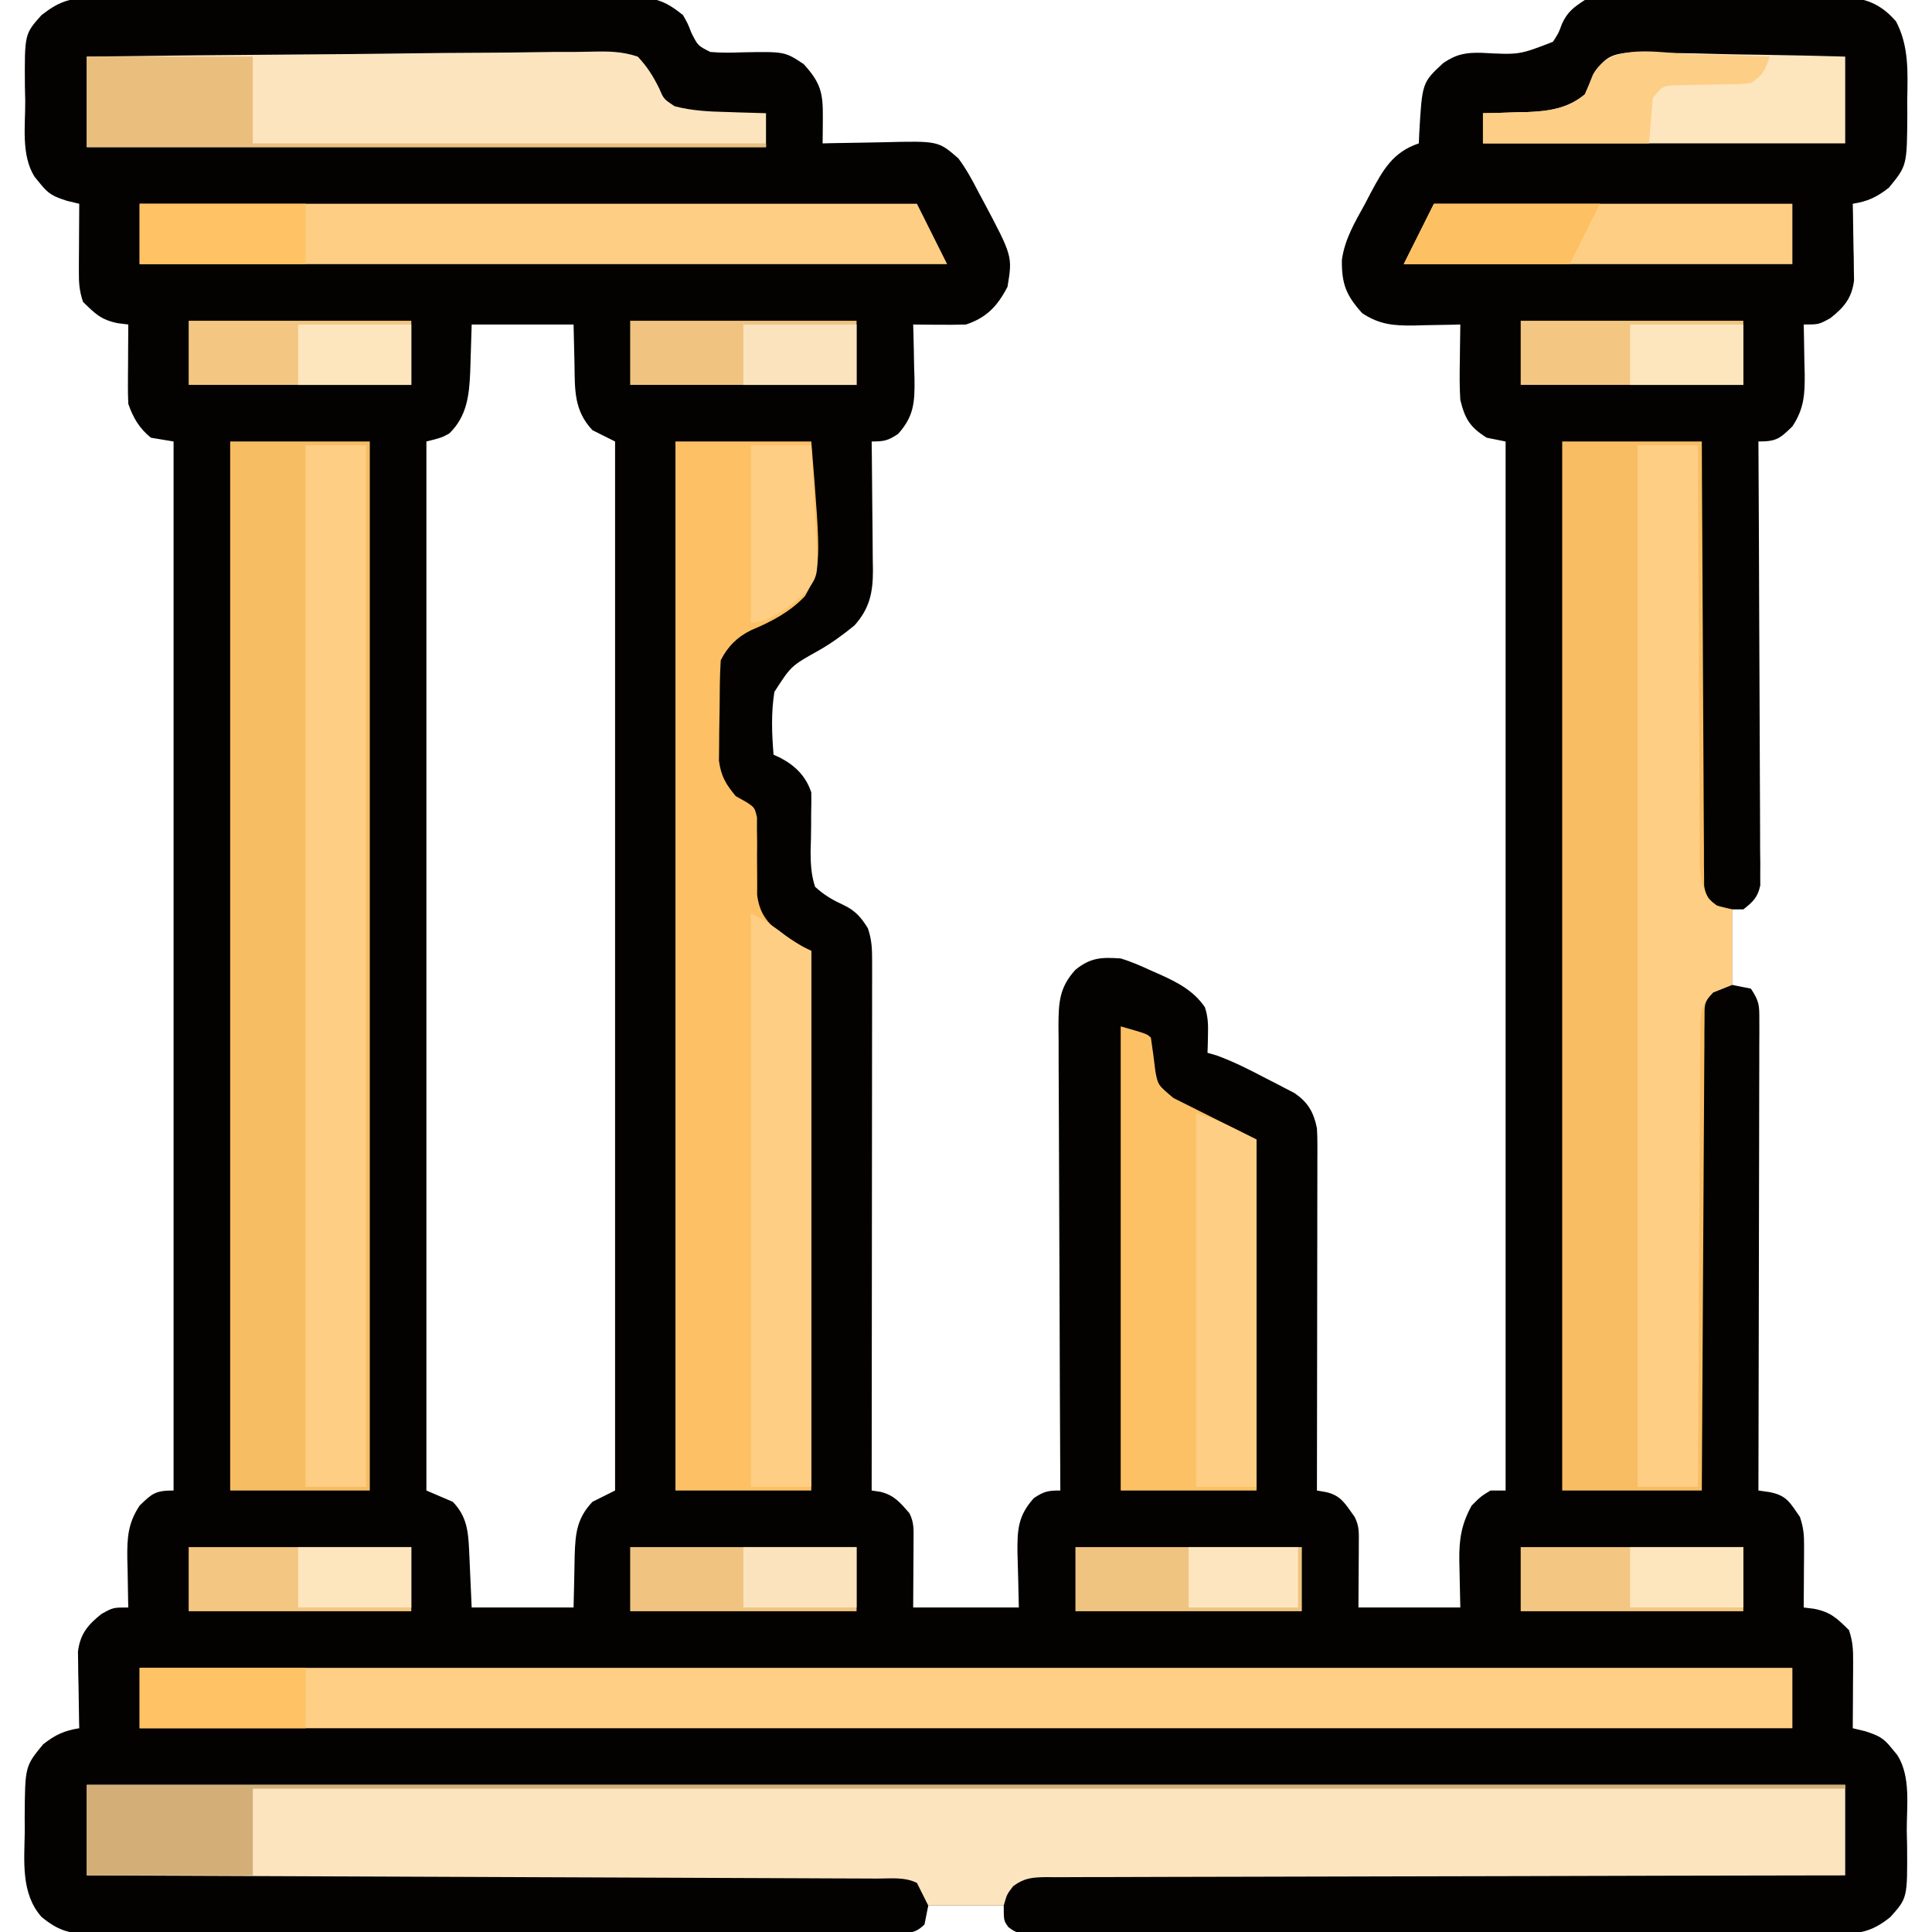
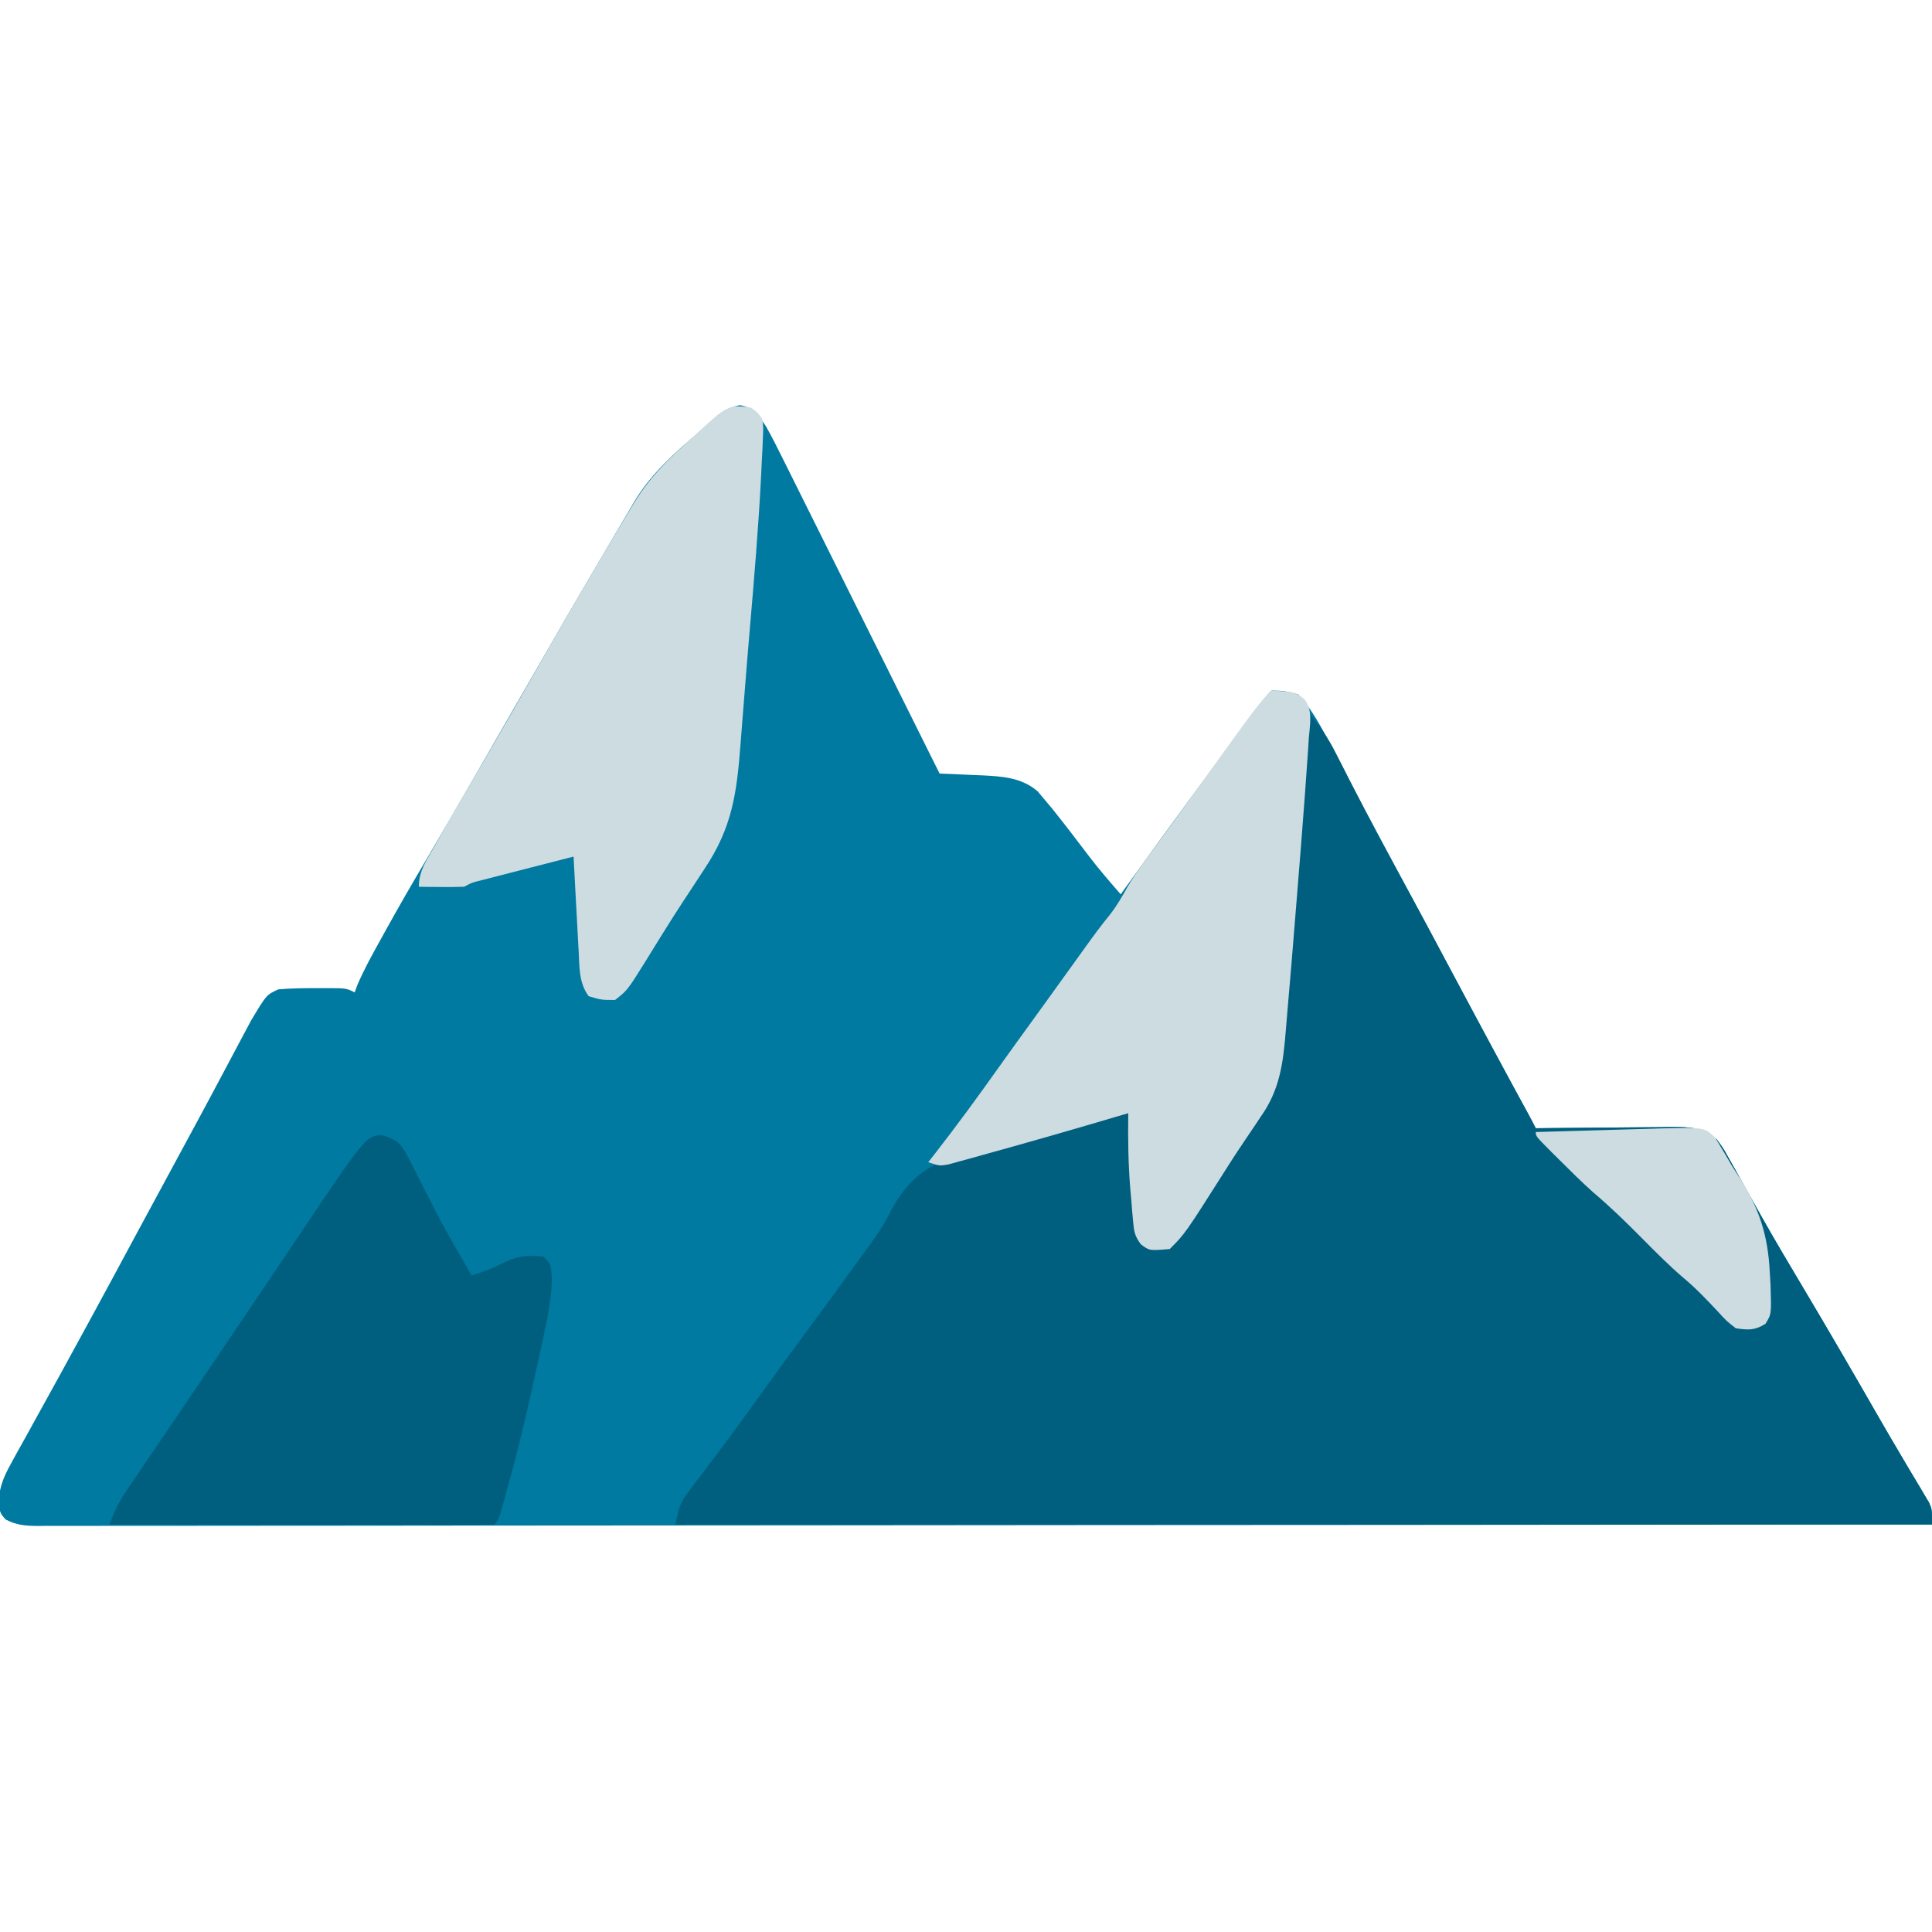
<svg xmlns="http://www.w3.org/2000/svg" version="1.1" width="512" height="512">
-   <path d="M0 0 C0.646 -0.006 1.292 -0.012 1.958 -0.019 C4.109 -0.035 6.259 -0.022 8.41 -0.01 C9.958 -0.015 11.506 -0.022 13.054 -0.031 C17.248 -0.049 21.442 -0.042 25.636 -0.029 C30.03 -0.019 34.423 -0.029 38.816 -0.035 C46.194 -0.042 53.571 -0.033 60.948 -0.014 C69.473 0.008 77.996 0.001 86.52 -0.021 C93.845 -0.039 101.169 -0.042 108.493 -0.031 C112.865 -0.025 117.237 -0.024 121.609 -0.037 C125.719 -0.049 129.83 -0.041 133.94 -0.018 C135.447 -0.012 136.954 -0.014 138.461 -0.023 C140.521 -0.034 142.581 -0.02 144.641 0 C146.369 0.002 146.369 0.002 148.131 0.005 C152.05 0.623 154.235 2.06 157.321 4.508 C158.633 6.837 158.633 6.837 159.543 9.203 C161.272 12.627 161.272 12.627 164.582 14.28 C167.343 14.513 169.99 14.505 172.758 14.383 C184.285 14.159 184.285 14.159 189.321 17.508 C193.781 22.45 194.443 25.018 194.383 31.633 C194.374 32.914 194.365 34.196 194.356 35.516 C194.338 36.997 194.338 36.997 194.321 38.508 C195.162 38.487 196.004 38.466 196.872 38.444 C200.023 38.376 203.174 38.326 206.326 38.288 C207.685 38.268 209.044 38.241 210.402 38.206 C224.993 37.842 224.993 37.842 230.321 42.508 C232.388 45.302 233.993 48.229 235.571 51.32 C235.991 52.102 236.411 52.884 236.844 53.69 C244.663 68.406 244.663 68.406 243.321 76.508 C240.667 81.626 237.789 84.685 232.321 86.508 C229.926 86.578 227.529 86.592 225.133 86.57 C223.861 86.561 222.588 86.552 221.278 86.543 C220.302 86.531 219.326 86.52 218.321 86.508 C218.342 87.173 218.362 87.839 218.384 88.524 C218.468 91.56 218.519 94.596 218.571 97.633 C218.604 98.68 218.638 99.726 218.672 100.805 C218.751 107.039 218.566 110.799 214.321 115.508 C211.647 117.29 210.583 117.508 207.321 117.508 C207.344 119.324 207.344 119.324 207.368 121.176 C207.423 125.683 207.457 130.189 207.485 134.695 C207.5 136.643 207.521 138.591 207.547 140.538 C207.583 143.343 207.6 146.148 207.614 148.953 C207.629 149.819 207.644 150.685 207.66 151.577 C207.662 157.456 206.832 161.695 202.773 166.242 C199.758 168.709 196.778 170.897 193.391 172.832 C185.974 176.97 185.974 176.97 181.543 183.867 C180.65 189.435 180.862 194.906 181.321 200.508 C181.925 200.788 182.53 201.067 183.153 201.356 C187.141 203.476 189.894 206.228 191.321 210.508 C191.355 212.358 191.336 214.209 191.285 216.059 C191.282 217.15 191.279 218.241 191.276 219.365 C191.264 221.657 191.217 223.95 191.135 226.24 C191.161 229.599 191.292 232.305 192.321 235.508 C194.72 237.721 196.965 239.012 199.92 240.379 C202.995 241.825 204.541 243.646 206.321 246.508 C207.394 249.727 207.444 252.027 207.441 255.411 C207.443 257.26 207.443 257.26 207.445 259.147 C207.441 260.515 207.438 261.883 207.434 263.251 C207.434 264.69 207.434 266.129 207.435 267.567 C207.435 271.476 207.429 275.385 207.422 279.294 C207.416 283.378 207.415 287.462 207.414 291.546 C207.411 299.28 207.403 307.015 207.393 314.75 C207.381 323.555 207.376 332.36 207.371 341.166 C207.36 359.28 207.343 377.394 207.321 395.508 C208.089 395.623 208.857 395.737 209.649 395.856 C213.318 396.751 214.868 398.715 217.321 401.508 C218.599 404.065 218.434 405.875 218.418 408.734 C218.416 409.663 218.413 410.592 218.411 411.549 C218.402 412.732 218.392 413.915 218.383 415.133 C218.362 418.887 218.342 422.64 218.321 426.508 C227.561 426.508 236.801 426.508 246.321 426.508 C246.163 419.208 246.163 419.208 245.96 411.91 C245.894 405.784 246.154 402.129 250.321 397.508 C252.994 395.726 254.058 395.508 257.321 395.508 C257.317 394.833 257.313 394.158 257.309 393.463 C257.221 377.038 257.155 360.612 257.113 344.187 C257.093 336.243 257.065 328.3 257.019 320.357 C256.979 313.433 256.953 306.509 256.944 299.585 C256.939 295.919 256.927 292.254 256.898 288.588 C256.865 284.494 256.865 280.401 256.866 276.306 C256.852 275.094 256.838 273.881 256.823 272.631 C256.854 266.3 256.969 262.274 261.321 257.508 C265.321 254.264 268.259 254.148 273.321 254.508 C276.145 255.356 278.772 256.52 281.446 257.758 C282.135 258.058 282.825 258.359 283.535 258.668 C288.273 260.797 292.63 263.017 295.625 267.43 C296.477 269.974 296.516 272.08 296.446 274.758 C296.428 275.65 296.409 276.542 296.391 277.461 C296.356 278.474 296.356 278.474 296.321 279.508 C297.111 279.737 297.901 279.967 298.715 280.203 C303.365 281.886 307.635 284.087 312.008 286.383 C312.862 286.817 313.716 287.252 314.596 287.699 C315.827 288.343 315.827 288.343 317.082 289 C317.824 289.385 318.566 289.771 319.331 290.168 C322.961 292.613 324.476 295.295 325.321 299.508 C325.405 300.881 325.443 302.258 325.441 303.633 C325.443 304.853 325.443 304.853 325.445 306.098 C325.441 306.981 325.438 307.864 325.434 308.775 C325.434 309.711 325.434 310.648 325.435 311.614 C325.434 314.709 325.426 317.804 325.418 320.899 C325.416 323.045 325.415 325.192 325.414 327.338 C325.41 332.987 325.4 338.636 325.389 344.285 C325.379 350.049 325.374 355.814 325.369 361.578 C325.359 372.888 325.342 384.198 325.321 395.508 C326.114 395.645 326.907 395.783 327.724 395.924 C331.831 396.847 332.875 399.179 335.321 402.508 C336.573 405.013 336.434 406.716 336.418 409.516 C336.416 410.404 336.413 411.292 336.411 412.208 C336.397 413.903 336.397 413.903 336.383 415.633 C336.362 419.222 336.342 422.81 336.321 426.508 C345.231 426.508 354.141 426.508 363.321 426.508 C363.203 420.241 363.203 420.241 363.05 413.974 C362.997 408.35 363.609 404.465 366.321 399.508 C368.758 397.07 368.758 397.07 371.321 395.508 C372.641 395.508 373.961 395.508 375.321 395.508 C375.321 303.768 375.321 212.028 375.321 117.508 C373.671 117.178 372.021 116.848 370.321 116.508 C365.885 113.723 364.559 111.536 363.321 106.508 C363.092 103.044 363.131 99.602 363.196 96.133 C363.205 95.206 363.214 94.279 363.223 93.324 C363.246 91.052 363.279 88.78 363.321 86.508 C362.746 86.524 362.172 86.539 361.58 86.556 C358.952 86.618 356.324 86.657 353.696 86.695 C352.792 86.721 351.888 86.746 350.957 86.772 C345.634 86.83 341.905 86.536 337.321 83.508 C333.028 78.751 331.863 75.717 331.932 69.409 C332.665 63.934 335.368 59.412 338.008 54.633 C338.539 53.615 339.069 52.596 339.615 51.547 C342.873 45.473 345.491 40.785 352.321 38.508 C352.358 37.639 352.395 36.77 352.434 35.875 C353.203 22.392 353.203 22.392 358.821 17.195 C362.349 14.814 364.85 14.404 368.996 14.508 C378.974 15.04 378.974 15.04 387.864 11.582 C389.369 9.267 389.369 9.267 390.258 6.832 C391.72 3.634 393.377 2.428 396.321 0.508 C399.729 0 399.729 0 403.678 -0.01 C404.762 -0.02 404.762 -0.02 405.867 -0.031 C408.247 -0.048 410.625 -0.037 413.004 -0.023 C414.664 -0.026 416.324 -0.03 417.984 -0.035 C421.46 -0.041 424.936 -0.032 428.412 -0.014 C432.858 0.009 437.304 -0.004 441.75 -0.028 C445.178 -0.042 448.605 -0.038 452.032 -0.027 C453.671 -0.025 455.31 -0.028 456.949 -0.037 C459.245 -0.047 461.539 -0.032 463.834 -0.01 C465.138 -0.006 466.442 -0.003 467.785 0 C472.466 0.673 475.63 2.603 478.766 6.137 C482.279 12.8 481.873 19.697 481.758 27.07 C481.765 28.359 481.772 29.647 481.78 30.975 C481.69 44.403 481.69 44.403 476.891 50.25 C473.677 52.769 471.306 53.873 467.321 54.508 C467.336 55.178 467.352 55.849 467.368 56.54 C467.431 59.592 467.47 62.643 467.508 65.695 C467.546 67.278 467.546 67.278 467.584 68.893 C467.594 69.914 467.604 70.936 467.614 71.988 C467.629 72.926 467.645 73.863 467.661 74.829 C467.066 79.51 465.025 81.953 461.383 84.82 C458.321 86.508 458.321 86.508 454.321 86.508 C454.336 87.113 454.352 87.717 454.368 88.34 C454.431 91.105 454.47 93.868 454.508 96.633 C454.546 98.06 454.546 98.06 454.584 99.516 C454.641 104.956 454.431 108.828 451.321 113.508 C447.98 116.763 447.092 117.508 442.321 117.508 C442.324 118.123 442.328 118.737 442.332 119.371 C442.42 134.327 442.486 149.283 442.528 164.239 C442.548 171.472 442.577 178.704 442.622 185.937 C442.662 192.24 442.688 198.544 442.697 204.848 C442.702 208.186 442.716 211.523 442.743 214.862 C442.772 218.587 442.777 222.312 442.775 226.038 C442.796 227.7 442.796 227.7 442.818 229.395 C442.813 230.41 442.807 231.425 442.802 232.471 C442.805 233.352 442.809 234.234 442.813 235.142 C442.152 238.316 440.845 239.536 438.321 241.508 C437.331 241.508 436.341 241.508 435.321 241.508 C435.321 248.108 435.321 254.708 435.321 261.508 C436.971 261.838 438.621 262.168 440.321 262.508 C442.551 265.854 442.569 266.902 442.561 270.804 C442.565 272.451 442.565 272.451 442.569 274.131 C442.562 275.336 442.555 276.541 442.548 277.782 C442.548 279.051 442.548 280.319 442.548 281.626 C442.549 285.105 442.537 288.584 442.523 292.063 C442.511 295.698 442.51 299.334 442.507 302.969 C442.501 309.854 442.485 316.739 442.465 323.624 C442.442 331.462 442.431 339.299 442.421 347.137 C442.4 363.261 442.365 379.384 442.321 395.508 C443.277 395.646 444.233 395.784 445.218 395.926 C449.864 396.797 450.667 398.718 453.321 402.508 C454.301 405.449 454.437 407.333 454.418 410.395 C454.415 411.332 454.412 412.27 454.408 413.236 C454.4 414.213 454.392 415.189 454.383 416.195 C454.379 417.184 454.374 418.172 454.369 419.19 C454.358 421.629 454.341 424.068 454.321 426.508 C455.242 426.624 456.164 426.74 457.114 426.859 C461.567 427.76 463.101 429.363 466.321 432.508 C467.34 435.567 467.436 437.632 467.418 440.832 C467.415 441.86 467.412 442.888 467.408 443.947 C467.4 445.019 467.392 446.091 467.383 447.195 C467.379 448.279 467.374 449.362 467.369 450.479 C467.358 453.155 467.341 455.832 467.321 458.508 C468.949 458.899 468.949 458.899 470.61 459.297 C474.181 460.463 475.444 461.034 477.696 463.883 C478.178 464.468 478.66 465.053 479.156 465.656 C482.78 471.42 481.585 479.235 481.633 485.758 C481.662 487.056 481.691 488.354 481.721 489.692 C481.812 503.483 481.812 503.483 477.321 508.508 C472.176 512.75 468.416 513.08 462.039 513.009 C461.113 513.015 460.188 513.02 459.234 513.026 C456.136 513.04 453.039 513.025 449.941 513.01 C447.718 513.013 445.496 513.019 443.273 513.026 C437.24 513.04 431.208 513.029 425.175 513.012 C418.866 512.998 412.558 513.005 406.249 513.008 C395.658 513.011 385.066 512.998 374.475 512.974 C363.575 512.951 352.675 512.943 341.775 512.954 C328.638 512.967 315.501 512.964 302.365 512.948 C297.346 512.943 292.327 512.943 287.309 512.947 C281.405 512.952 275.501 512.942 269.597 512.92 C267.426 512.915 265.255 512.914 263.084 512.919 C260.13 512.925 257.175 512.913 254.221 512.896 C252.921 512.905 252.921 512.905 251.595 512.914 C245.791 512.852 245.791 512.852 243.578 511.234 C242.321 509.508 242.321 509.508 242.321 505.508 C235.721 505.508 229.121 505.508 222.321 505.508 C221.991 507.158 221.661 508.808 221.321 510.508 C218.682 513.146 216.766 512.755 213.175 512.785 C212.306 512.782 211.436 512.779 210.541 512.775 C209.62 512.78 208.7 512.784 207.752 512.789 C204.649 512.802 201.546 512.8 198.443 512.798 C196.225 512.804 194.008 512.811 191.791 512.819 C185.754 512.837 179.717 512.841 173.679 512.842 C168.645 512.844 163.61 512.852 158.575 512.859 C147.376 512.874 136.178 512.88 124.979 512.879 C124.307 512.879 123.634 512.879 122.942 512.879 C122.268 512.878 121.595 512.878 120.902 512.878 C109.997 512.877 99.092 512.897 88.187 512.925 C76.993 512.954 65.799 512.967 54.605 512.966 C48.319 512.965 42.034 512.971 35.748 512.992 C29.835 513.011 23.922 513.012 18.009 512.997 C15.838 512.995 13.667 513 11.496 513.012 C8.533 513.027 5.571 513.018 2.608 513.002 C1.748 513.013 0.887 513.023 0.001 513.034 C-5.372 512.972 -8.393 512.044 -12.679 508.508 C-18.177 502.315 -17.237 493.687 -17.117 485.945 C-17.124 484.657 -17.131 483.369 -17.138 482.041 C-17.048 468.613 -17.048 468.613 -12.25 462.766 C-9.036 460.247 -6.665 459.143 -2.679 458.508 C-2.695 457.837 -2.711 457.167 -2.727 456.476 C-2.79 453.424 -2.828 450.373 -2.867 447.32 C-2.892 446.265 -2.917 445.21 -2.943 444.123 C-2.953 443.102 -2.962 442.08 -2.972 441.027 C-2.996 439.621 -2.996 439.621 -3.02 438.187 C-2.425 433.506 -0.384 431.063 3.258 428.195 C6.321 426.508 6.321 426.508 10.321 426.508 C10.305 425.903 10.289 425.298 10.273 424.675 C10.21 421.911 10.171 419.147 10.133 416.383 C10.108 415.432 10.083 414.48 10.057 413.5 C10 408.06 10.211 404.188 13.321 399.508 C16.661 396.253 17.549 395.508 22.321 395.508 C22.321 303.768 22.321 212.028 22.321 117.508 C19.351 117.013 19.351 117.013 16.321 116.508 C13.323 114.13 11.528 111.131 10.321 107.508 C10.239 105.881 10.213 104.25 10.223 102.621 C10.226 101.683 10.229 100.746 10.233 99.779 C10.241 98.803 10.249 97.826 10.258 96.82 C10.263 95.832 10.267 94.844 10.272 93.826 C10.284 91.387 10.3 88.947 10.321 86.508 C8.938 86.334 8.938 86.334 7.528 86.156 C3.074 85.256 1.54 83.652 -1.679 80.508 C-2.699 77.449 -2.795 75.384 -2.777 72.184 C-2.774 71.156 -2.771 70.128 -2.767 69.068 C-2.759 67.997 -2.751 66.925 -2.742 65.82 C-2.735 64.195 -2.735 64.195 -2.728 62.537 C-2.716 59.861 -2.7 57.184 -2.679 54.508 C-3.765 54.248 -4.85 53.987 -5.969 53.719 C-9.54 52.553 -10.803 51.981 -13.054 49.133 C-13.537 48.548 -14.019 47.962 -14.515 47.359 C-18.139 41.596 -16.944 33.78 -16.992 27.258 C-17.021 25.96 -17.05 24.662 -17.08 23.324 C-17.171 9.533 -17.171 9.533 -12.679 4.508 C-8.313 1.127 -5.508 0.007 0 0 Z M101.321 86.508 C101.111 92.774 101.111 92.774 100.933 99.041 C100.674 105.247 100.064 110.853 95.383 115.383 C93.321 116.508 93.321 116.508 89.321 117.508 C89.321 209.248 89.321 300.988 89.321 395.508 C92.786 396.993 92.786 396.993 96.321 398.508 C99.965 402.274 100.409 406.197 100.637 411.274 C100.675 412.076 100.713 412.878 100.752 413.704 C100.796 414.712 100.839 415.72 100.883 416.758 C101.027 419.975 101.172 423.193 101.321 426.508 C110.231 426.508 119.141 426.508 128.321 426.508 C128.491 419.538 128.491 419.538 128.618 412.568 C128.819 406.817 129.208 402.882 133.321 398.508 C135.301 397.518 137.281 396.528 139.321 395.508 C139.321 303.768 139.321 212.028 139.321 117.508 C137.341 116.518 135.361 115.528 133.321 114.508 C128.436 109.312 128.668 103.887 128.571 97.133 C128.488 93.627 128.406 90.12 128.321 86.508 C119.411 86.508 110.501 86.508 101.321 86.508 Z " fill="#030201" transform="translate(23.67944,-0.5079346)" />
-   <path d="M0 0 C153.78 0 307.56 0 466 0 C466 7.92 466 15.84 466 24 C461.917 24.005 461.917 24.005 457.751 24.011 C432.146 24.047 406.541 24.105 380.936 24.184 C367.771 24.224 354.606 24.256 341.441 24.271 C329.969 24.284 318.497 24.311 307.026 24.355 C300.949 24.377 294.872 24.393 288.796 24.392 C283.08 24.391 277.364 24.409 271.648 24.441 C269.547 24.45 267.446 24.451 265.345 24.446 C262.482 24.439 259.62 24.457 256.757 24.481 C255.921 24.473 255.084 24.465 254.222 24.458 C250.615 24.511 248.454 24.663 245.515 26.845 C243.836 29.015 243.836 29.015 243 32 C236.4 32 229.8 32 223 32 C222.01 30.02 221.02 28.04 220 26 C216.721 24.361 213.088 24.846 209.483 24.842 C208.591 24.837 207.7 24.832 206.781 24.827 C203.774 24.811 200.768 24.803 197.761 24.795 C195.613 24.785 193.465 24.775 191.317 24.765 C185.47 24.738 179.623 24.717 173.777 24.697 C167.672 24.675 161.567 24.647 155.463 24.621 C143.896 24.571 132.329 24.526 120.763 24.483 C107.597 24.433 94.432 24.378 81.266 24.323 C54.177 24.209 27.089 24.102 0 24 C0 16.08 0 8.16 0 0 Z " fill="#FCE5BE" transform="translate(23,473)" />
-   <path d="M0 0 C12.21 0 24.42 0 37 0 C37.015 3.619 37.029 7.239 37.044 10.968 C37.094 22.906 37.161 34.845 37.236 46.783 C37.281 54.023 37.32 61.264 37.346 68.504 C37.369 74.814 37.403 81.124 37.449 87.434 C37.473 90.776 37.491 94.117 37.498 97.459 C37.507 101.188 37.535 104.916 37.568 108.644 C37.566 109.755 37.565 110.866 37.563 112.011 C37.576 113.025 37.588 114.039 37.601 115.084 C37.606 115.966 37.61 116.848 37.615 117.757 C38.088 120.514 38.754 121.366 41 123 C42.32 123.33 43.64 123.66 45 124 C45 130.6 45 137.2 45 144 C42.525 144.99 42.525 144.99 40 146 C37.421 148.579 37.742 149.588 37.722 153.176 C37.71 154.272 37.699 155.369 37.688 156.499 C37.686 157.707 37.683 158.916 37.681 160.161 C37.666 162.063 37.666 162.063 37.651 164.004 C37.623 167.487 37.608 170.97 37.595 174.454 C37.58 178.092 37.553 181.73 37.527 185.368 C37.48 192.26 37.444 199.152 37.411 206.044 C37.372 213.889 37.323 221.734 37.273 229.579 C37.169 245.719 37.081 261.86 37 278 C24.79 278 12.58 278 0 278 C0 186.26 0 94.52 0 0 Z " fill="#F8BD63" transform="translate(414,117)" />
-   <path d="M0 0 C12.21 0 24.42 0 37 0 C37 91.74 37 183.48 37 278 C24.79 278 12.58 278 0 278 C0 186.26 0 94.52 0 0 Z " fill="#F7BD63" transform="translate(61,117)" />
-   <path d="M0 0 C11.88 0 23.76 0 36 0 C38.678 33.243 38.678 33.243 34.314 40.995 C30.245 45.255 25.474 47.715 20.096 49.989 C16.438 51.753 13.828 54.343 12 58 C11.742 62.209 11.729 66.422 11.705 70.639 C11.688 72.729 11.644 74.817 11.6 76.906 C11.589 78.245 11.581 79.583 11.574 80.922 C11.56 82.135 11.545 83.347 11.53 84.597 C12.102 88.741 13.335 90.799 16 94 C16.895 94.499 17.79 94.998 18.712 95.512 C21 97 21 97 21.612 99.648 C21.608 100.69 21.605 101.731 21.602 102.805 C21.617 103.946 21.633 105.086 21.648 106.262 C21.641 107.454 21.633 108.646 21.625 109.875 C21.625 112.227 21.638 114.578 21.664 116.93 C21.658 117.974 21.653 119.018 21.647 120.093 C22.172 124.416 23.825 127.054 27.191 129.766 C28.365 130.5 28.365 130.5 29.562 131.25 C30.74 132 30.74 132 31.941 132.766 C33.962 134.013 33.962 134.013 36 135 C36 182.19 36 229.38 36 278 C24.12 278 12.24 278 0 278 C0 186.26 0 94.52 0 0 Z " fill="#FDC064" transform="translate(179,117)" />
-   <path d="M0 0 C144.54 0 289.08 0 438 0 C438 5.28 438 10.56 438 16 C293.46 16 148.92 16 0 16 C0 10.72 0 5.44 0 0 Z " fill="#FFCF86" transform="translate(37,442)" />
-   <path d="M0 0 C5.28 0 10.56 0 16 0 C16.004 1.455 16.007 2.909 16.011 4.408 C16.048 18.107 16.105 31.807 16.184 45.506 C16.224 52.549 16.256 59.592 16.271 66.635 C16.285 73.43 16.321 80.225 16.368 87.02 C16.383 89.615 16.391 92.209 16.392 94.803 C16.394 98.433 16.421 102.062 16.454 105.692 C16.449 106.768 16.444 107.844 16.439 108.953 C16.501 113.4 16.561 116.226 18.784 120.144 C21.059 122.324 21.059 122.324 25 123 C25 129.6 25 136.2 25 143 C22.525 143.99 22.525 143.99 20 145 C17.035 147.975 16.622 150.172 16.601 154.302 C16.589 155.377 16.576 156.451 16.563 157.557 C16.565 158.73 16.566 159.904 16.568 161.112 C16.557 162.352 16.547 163.591 16.537 164.868 C16.512 168.262 16.5 171.656 16.494 175.051 C16.485 178.599 16.458 182.148 16.434 185.697 C16.39 192.415 16.362 199.133 16.339 205.852 C16.312 213.501 16.268 221.15 16.222 228.8 C16.129 244.533 16.058 260.266 16 276 C10.72 276 5.44 276 0 276 C0 184.92 0 93.84 0 0 Z " fill="#FECE85" transform="translate(434,118)" />
-   <path d="M0 0 C5.28 0 10.56 0 16 0 C16 91.08 16 182.16 16 276 C10.72 276 5.44 276 0 276 C0 184.92 0 93.84 0 0 Z " fill="#FFCE85" transform="translate(81,118)" />
-   <path d="M0 0 C18.915 -0.255 37.829 -0.451 56.745 -0.57 C65.529 -0.627 74.311 -0.704 83.094 -0.83 C90.75 -0.94 98.406 -1.01 106.063 -1.035 C110.116 -1.049 114.168 -1.083 118.221 -1.163 C122.04 -1.238 125.855 -1.261 129.674 -1.244 C131.072 -1.247 132.471 -1.269 133.869 -1.311 C138.133 -1.434 141.943 -1.376 146 0 C148.516 2.651 150.075 5.162 151.699 8.428 C152.884 11.225 152.884 11.225 155.758 13.145 C160.459 14.385 165.03 14.573 169.875 14.688 C170.85 14.722 171.824 14.756 172.828 14.791 C175.218 14.873 177.609 14.938 180 15 C180 17.97 180 20.94 180 24 C120.6 24 61.2 24 0 24 C0 16.08 0 8.16 0 0 Z " fill="#FCE5BE" transform="translate(23,15)" />
-   <path d="M0 0 C7 2 7 2 8 3 C8.458 6.001 8.836 9.007 9.207 12.02 C9.879 15.548 9.879 15.548 14 19 C21.26 22.63 28.52 26.26 36 30 C36 60.69 36 91.38 36 123 C24.12 123 12.24 123 0 123 C0 82.41 0 41.82 0 0 Z " fill="#FDC165" transform="translate(297,272)" />
-   <path d="M0 0 C67.98 0 135.96 0 206 0 C208.64 5.28 211.28 10.56 214 16 C143.38 16 72.76 16 0 16 C0 10.72 0 5.44 0 0 Z " fill="#FECE85" transform="translate(37,54)" />
-   <path d="M0 0 C3.778 1.889 6.7 3.985 10 6.562 C12.238 8.251 12.238 8.251 16 10 C16 56.86 16 103.72 16 152 C10.72 152 5.44 152 0 152 C0 101.84 0 51.68 0 0 Z " fill="#FECE85" transform="translate(199,242)" />
-   <path d="M0 0 C2.648 0.002 5.26 0.055 7.903 0.159 C9.307 0.177 10.711 0.192 12.115 0.202 C15.796 0.24 19.473 0.338 23.152 0.449 C26.912 0.551 30.673 0.597 34.434 0.647 C41.803 0.754 49.168 0.93 56.536 1.135 C56.536 8.725 56.536 16.315 56.536 24.135 C24.856 24.135 -6.824 24.135 -39.464 24.135 C-39.464 21.495 -39.464 18.855 -39.464 16.135 C-37.546 16.097 -37.546 16.097 -35.589 16.057 C-33.881 16.001 -32.173 15.943 -30.464 15.885 C-29.625 15.871 -28.786 15.857 -27.921 15.842 C-22.104 15.617 -17.068 14.919 -12.464 11.135 C-11.644 9.455 -10.869 7.752 -10.128 6.035 C-7.366 1.3 -5.438 0.391 0 0 Z " fill="#FDE5BE" transform="translate(432.4644,13.86475)" />
-   <path d="M0 0 C31.35 0 62.7 0 95 0 C95 5.28 95 10.56 95 16 C61.01 16 27.02 16 -8 16 C-5.36 10.72 -2.72 5.44 0 0 Z " fill="#FFCE85" transform="translate(380,54)" />
-   <path d="M0 0 C6 2 6 2 16 7 C16 37.36 16 67.72 16 99 C10.72 99 5.44 99 0 99 C0 66.33 0 33.66 0 0 Z " fill="#FECE85" transform="translate(317,295)" />
-   <path d="M0 0 C153.78 0 307.56 0 466 0 C466 0.33 466 0.66 466 1 C326.74 1 187.48 1 44 1 C44 8.59 44 16.18 44 24 C29.48 24 14.96 24 0 24 C0 16.08 0 8.16 0 0 Z " fill="#D3AF77" transform="translate(23,473)" />
-   <path d="M0 0 C14.52 0 29.04 0 44 0 C44 7.59 44 15.18 44 23 C88.88 23 133.76 23 180 23 C180 23.33 180 23.66 180 24 C120.6 24 61.2 24 0 24 C0 16.08 0 8.16 0 0 Z " fill="#EABF7E" transform="translate(23,15)" />
-   <path d="M0 0 C19.8 0 39.6 0 60 0 C60 5.61 60 11.22 60 17 C40.2 17 20.4 17 0 17 C0 11.39 0 5.78 0 0 Z " fill="#EFC380" transform="translate(285,410)" />
-   <path d="M0 0 C19.8 0 39.6 0 60 0 C60 5.61 60 11.22 60 17 C40.2 17 20.4 17 0 17 C0 11.39 0 5.78 0 0 Z " fill="#F0C380" transform="translate(167,410)" />
-   <path d="M0 0 C19.8 0 39.6 0 60 0 C60 5.61 60 11.22 60 17 C40.2 17 20.4 17 0 17 C0 11.39 0 5.78 0 0 Z " fill="#F0C380" transform="translate(167,85)" />
-   <path d="M0 0 C19.47 0 38.94 0 59 0 C59 5.61 59 11.22 59 17 C39.53 17 20.06 17 0 17 C0 11.39 0 5.78 0 0 Z " fill="#F3C681" transform="translate(403,410)" />
-   <path d="M0 0 C19.47 0 38.94 0 59 0 C59 5.61 59 11.22 59 17 C39.53 17 20.06 17 0 17 C0 11.39 0 5.78 0 0 Z " fill="#F3C681" transform="translate(50,410)" />
-   <path d="M0 0 C19.47 0 38.94 0 59 0 C59 5.61 59 11.22 59 17 C39.53 17 20.06 17 0 17 C0 11.39 0 5.78 0 0 Z " fill="#F3C681" transform="translate(403,85)" />
-   <path d="M0 0 C19.47 0 38.94 0 59 0 C59 5.61 59 11.22 59 17 C39.53 17 20.06 17 0 17 C0 11.39 0 5.78 0 0 Z " fill="#F3C681" transform="translate(50,85)" />
-   <path d="M0 0 C2.044 0.05 4.088 0.096 6.133 0.137 C11.133 0.247 16.128 0.419 21.125 0.625 C19.875 4.278 19.454 5.406 16.125 7.625 C13.721 7.896 13.721 7.896 10.906 7.934 C9.892 7.959 8.877 7.984 7.832 8.01 C5.694 8.045 3.556 8.076 1.418 8.104 C-0.104 8.143 -0.104 8.143 -1.656 8.184 C-3.049 8.204 -3.049 8.204 -4.471 8.224 C-7.285 8.454 -7.285 8.454 -9.875 11.625 C-10.205 15.585 -10.535 19.545 -10.875 23.625 C-25.395 23.625 -39.915 23.625 -54.875 23.625 C-54.875 20.985 -54.875 18.345 -54.875 15.625 C-52.957 15.586 -52.957 15.586 -51 15.547 C-49.292 15.491 -47.583 15.433 -45.875 15.375 C-45.036 15.361 -44.197 15.347 -43.332 15.332 C-37.63 15.111 -32.307 14.506 -27.875 10.625 C-27.135 8.9 -26.426 7.162 -25.742 5.414 C-21.03 -3.273 -8.468 -0.359 0 0 Z " fill="#FDCE85" transform="translate(447.875,14.375)" />
-   <path d="M0 0 C14.52 0 29.04 0 44 0 C44 5.28 44 10.56 44 16 C29.48 16 14.96 16 0 16 C0 10.72 0 5.44 0 0 Z " fill="#FFC265" transform="translate(37,442)" />
-   <path d="M0 0 C14.52 0 29.04 0 44 0 C41.36 5.28 38.72 10.56 36 16 C21.48 16 6.96 16 -8 16 C-5.36 10.72 -2.72 5.44 0 0 Z " fill="#FDC164" transform="translate(380,54)" />
-   <path d="M0 0 C14.52 0 29.04 0 44 0 C44 5.28 44 10.56 44 16 C29.48 16 14.96 16 0 16 C0 10.72 0 5.44 0 0 Z " fill="#FFC265" transform="translate(37,54)" />
-   <path d="M0 0 C5.28 0 10.56 0 16 0 C16.324 5.098 16.601 10.159 16.769 15.259 C16.839 16.986 16.934 18.713 17.056 20.438 C18.016 34.372 18.016 34.372 14.613 38.809 C10.924 42.276 5.233 47 0 47 C0 31.49 0 15.98 0 0 Z " fill="#FECE85" transform="translate(199,118)" />
-   <path d="M0 0 C9.9 0 19.8 0 30 0 C30 5.28 30 10.56 30 16 C20.1 16 10.2 16 0 16 C0 10.72 0 5.44 0 0 Z " fill="#FDE5BE" transform="translate(432,410)" />
-   <path d="M0 0 C9.9 0 19.8 0 30 0 C30 5.28 30 10.56 30 16 C20.1 16 10.2 16 0 16 C0 10.72 0 5.44 0 0 Z " fill="#FBE4BD" transform="translate(197,410)" />
-   <path d="M0 0 C9.9 0 19.8 0 30 0 C30 5.28 30 10.56 30 16 C20.1 16 10.2 16 0 16 C0 10.72 0 5.44 0 0 Z " fill="#FDE5BE" transform="translate(79,410)" />
-   <path d="M0 0 C9.9 0 19.8 0 30 0 C30 5.28 30 10.56 30 16 C20.1 16 10.2 16 0 16 C0 10.72 0 5.44 0 0 Z " fill="#FDE5BE" transform="translate(432,86)" />
-   <path d="M0 0 C9.9 0 19.8 0 30 0 C30 5.28 30 10.56 30 16 C20.1 16 10.2 16 0 16 C0 10.72 0 5.44 0 0 Z " fill="#FBE4BD" transform="translate(197,86)" />
-   <path d="M0 0 C9.9 0 19.8 0 30 0 C30 5.28 30 10.56 30 16 C20.1 16 10.2 16 0 16 C0 10.72 0 5.44 0 0 Z " fill="#FDE5BE" transform="translate(79,86)" />
-   <path d="M0 0 C9.57 0 19.14 0 29 0 C29 5.28 29 10.56 29 16 C19.43 16 9.86 16 0 16 C0 10.72 0 5.44 0 0 Z " fill="#FDE6BF" transform="translate(315,410)" />
+   <path d="M0 0 C3.939 0.856 4.571 2.327 6.875 5.625 C8.546 8.575 10.051 11.598 11.552 14.638 C12.001 15.536 12.45 16.434 12.913 17.359 C14.39 20.316 15.859 23.277 17.328 26.238 C18.353 28.294 19.379 30.35 20.405 32.405 C23.1 37.806 25.787 43.211 28.474 48.616 C31.218 54.135 33.968 59.65 36.719 65.166 C42.111 75.982 47.495 86.802 52.875 97.625 C54.72 97.698 54.72 97.698 56.602 97.773 C58.234 97.849 59.867 97.924 61.5 98 C62.308 98.031 63.116 98.062 63.949 98.094 C69.387 98.359 74.562 98.635 78.859 102.332 C79.442 103.027 80.025 103.722 80.625 104.438 C81.298 105.235 81.971 106.033 82.664 106.855 C85.968 110.994 89.197 115.184 92.383 119.414 C95.07 122.941 97.96 126.286 100.875 129.625 C101.195 129.179 101.516 128.733 101.846 128.274 C109.33 117.871 116.877 107.518 124.492 97.211 C126.715 94.202 128.929 91.187 131.133 88.164 C131.639 87.47 132.146 86.776 132.667 86.061 C133.613 84.764 134.558 83.466 135.5 82.167 C137.195 79.845 138.839 77.661 140.875 75.625 C144.25 75.688 144.25 75.688 147.875 76.625 C150.865 79.875 152.963 83.363 155.02 87.254 C155.606 88.357 156.193 89.459 156.797 90.596 C157.427 91.793 158.057 92.99 158.688 94.188 C159.352 95.441 160.018 96.694 160.684 97.947 C162.065 100.548 163.445 103.151 164.823 105.754 C167.984 111.723 171.181 117.673 174.375 123.625 C175.624 125.956 176.873 128.286 178.121 130.617 C178.74 131.772 179.358 132.927 179.996 134.116 C181.568 137.053 183.141 139.989 184.713 142.926 C193.41 159.172 202.131 175.405 210.875 191.625 C212.79 191.601 212.79 191.601 214.743 191.577 C219.486 191.523 224.229 191.489 228.972 191.46 C231.023 191.445 233.075 191.425 235.126 191.399 C238.078 191.362 241.029 191.345 243.98 191.332 C245.353 191.309 245.353 191.309 246.752 191.285 C251.585 191.284 255.052 191.327 258.875 194.625 C260.566 196.924 260.566 196.924 262.082 199.656 C262.66 200.68 263.238 201.705 263.834 202.76 C264.446 203.87 265.057 204.981 265.688 206.125 C266.681 207.894 267.679 209.661 268.678 211.428 C269.369 212.651 270.059 213.875 270.747 215.1 C274.35 221.505 278.108 227.816 281.875 234.125 C288.47 245.208 294.95 256.352 301.367 267.539 C303.635 271.489 305.93 275.421 308.258 279.336 C308.776 280.213 309.295 281.09 309.829 281.994 C310.788 283.614 311.754 285.23 312.728 286.842 C313.146 287.551 313.565 288.261 313.996 288.992 C314.361 289.602 314.727 290.211 315.103 290.839 C315.875 292.625 315.875 292.625 315.875 296.625 C267.5 296.676 219.126 296.724 170.751 296.752 C170.035 296.752 169.32 296.753 168.582 296.753 C153.032 296.762 137.481 296.771 121.931 296.778 C114.305 296.782 106.679 296.786 99.054 296.79 C98.295 296.79 97.536 296.791 96.754 296.791 C72.143 296.804 47.532 296.826 22.921 296.854 C-2.363 296.882 -27.647 296.901 -52.931 296.907 C-56.5 296.908 -60.068 296.909 -63.637 296.91 C-64.339 296.91 -65.042 296.91 -65.765 296.91 C-77.086 296.914 -88.407 296.928 -99.728 296.945 C-111.1 296.963 -122.473 296.97 -133.845 296.966 C-140.011 296.964 -146.176 296.967 -152.341 296.983 C-157.979 296.997 -163.617 296.998 -169.255 296.988 C-171.301 296.986 -173.347 296.99 -175.392 297 C-178.162 297.012 -180.93 297.005 -183.699 296.994 C-184.504 297.002 -185.308 297.01 -186.137 297.018 C-189.369 296.988 -191.739 296.828 -194.625 295.309 C-196.125 293.625 -196.125 293.625 -196.554 290.315 C-196.097 286.381 -195.176 284.037 -193.266 280.59 C-192.651 279.462 -192.036 278.335 -191.402 277.173 C-190.727 275.97 -190.051 274.766 -189.375 273.562 C-188.683 272.305 -187.992 271.047 -187.303 269.788 C-185.911 267.25 -184.511 264.717 -183.104 262.188 C-180.874 258.18 -178.68 254.153 -176.49 250.124 C-175.047 247.471 -173.598 244.821 -172.148 242.172 C-168.202 234.944 -164.306 227.69 -160.406 220.437 C-155.967 212.184 -151.512 203.941 -147.04 195.706 C-144.444 190.923 -141.859 186.135 -139.303 181.331 C-138.347 179.533 -137.389 177.736 -136.43 175.939 C-135.213 173.658 -134.001 171.374 -132.793 169.088 C-132.241 168.055 -131.69 167.022 -131.121 165.957 C-130.638 165.047 -130.155 164.136 -129.658 163.198 C-125.534 156.276 -125.534 156.276 -122.383 154.82 C-118.92 154.521 -115.472 154.481 -112 154.5 C-111.272 154.496 -110.543 154.492 -109.793 154.488 C-104.378 154.498 -104.378 154.498 -102.125 155.625 C-101.898 154.991 -101.671 154.357 -101.438 153.703 C-99.616 149.432 -97.375 145.433 -95.125 141.375 C-94.632 140.483 -94.14 139.591 -93.632 138.672 C-90.232 132.549 -86.741 126.487 -83.167 120.464 C-79.373 114.067 -75.65 107.631 -71.938 101.188 C-71.3 100.082 -70.663 98.977 -70.007 97.838 C-68.046 94.434 -66.085 91.029 -64.125 87.625 C-44.818 54.102 -44.818 54.102 -36.748 40.383 C-35.683 38.573 -34.621 36.762 -33.561 34.949 C-32.114 32.48 -30.654 30.02 -29.188 27.562 C-28.569 26.501 -28.569 26.501 -27.938 25.418 C-23.544 18.132 -17.461 12.754 -11.035 7.27 C-9.831 6.233 -8.647 5.17 -7.496 4.074 C-5.02 1.779 -3.338 0.668 0 0 Z " fill="#007AA0" transform="translate(196.125,107.375)" />
+   <path d="M0 0 C2.846 3.377 5.036 6.685 7.031 10.621 C7.866 12.253 7.866 12.253 8.718 13.919 C9.306 15.08 9.894 16.241 10.5 17.438 C11.761 19.903 13.026 22.366 14.293 24.828 C14.609 25.444 14.926 26.06 15.252 26.694 C18.022 32.072 20.894 37.389 23.812 42.688 C28.796 51.746 33.662 60.863 38.5 70 C44.928 82.137 51.434 94.228 58.055 106.261 C58.726 107.495 59.372 108.743 60 110 C61.276 109.984 62.553 109.969 63.868 109.952 C68.611 109.898 73.354 109.864 78.097 109.835 C80.148 109.82 82.2 109.8 84.251 109.774 C87.203 109.737 90.154 109.72 93.105 109.707 C94.478 109.684 94.478 109.684 95.877 109.66 C100.71 109.659 104.177 109.702 108 113 C109.691 115.299 109.691 115.299 111.207 118.031 C111.785 119.055 112.363 120.08 112.959 121.135 C113.571 122.245 114.182 123.356 114.812 124.5 C115.806 126.269 116.804 128.036 117.803 129.803 C118.494 131.026 119.184 132.25 119.872 133.475 C123.475 139.88 127.233 146.191 131 152.5 C137.595 163.583 144.075 174.727 150.492 185.914 C152.76 189.864 155.055 193.796 157.383 197.711 C158.16 199.027 158.16 199.027 158.954 200.369 C159.913 201.989 160.879 203.605 161.853 205.217 C162.271 205.926 162.69 206.636 163.121 207.367 C163.486 207.977 163.852 208.586 164.228 209.214 C165 211 165 211 165 215 C55.11 215 -54.78 215 -168 215 C-167.112 210.558 -166.822 209.307 -164.297 205.988 C-163.735 205.24 -163.174 204.492 -162.596 203.721 C-161.987 202.926 -161.378 202.131 -160.75 201.312 C-159.463 199.601 -158.176 197.889 -156.891 196.176 C-155.911 194.878 -155.911 194.878 -154.912 193.553 C-152.056 189.739 -149.277 185.872 -146.5 182 C-141.463 174.999 -136.362 168.048 -131.235 161.112 C-127.796 156.455 -124.382 151.782 -121.01 147.076 C-119.92 145.567 -118.818 144.067 -117.703 142.576 C-115.076 139.041 -112.737 135.622 -110.785 131.668 C-105.909 122.574 -100.155 119.15 -90.514 116.215 C-82.854 114.016 -75.101 112.216 -67.317 110.514 C-63.321 109.628 -59.339 108.678 -55.355 107.734 C-53.929 107.398 -52.502 107.062 -51.075 106.726 C-50.06 106.486 -49.045 106.247 -48 106 C-47.92 106.989 -47.839 107.978 -47.756 108.998 C-47.456 112.662 -47.144 116.326 -46.828 119.989 C-46.693 121.576 -46.561 123.163 -46.433 124.75 C-46.247 127.029 -46.051 129.308 -45.852 131.586 C-45.796 132.297 -45.741 133.009 -45.684 133.742 C-45.396 137.814 -45.396 137.814 -43 141 C-40.174 141.836 -40.174 141.836 -37 141 C-31.827 135.651 -28.07 128.58 -24.125 122.312 C-23.265 120.956 -23.265 120.956 -22.387 119.572 C-21.202 117.701 -20.03 115.822 -18.867 113.938 C-17.588 111.925 -16.245 109.951 -14.852 108.016 C-8.539 98.878 -7.473 91.134 -6.75 80.375 C-6.609 78.664 -6.466 76.953 -6.319 75.242 C-5.925 70.535 -5.574 65.826 -5.231 61.114 C-4.815 55.503 -4.36 49.894 -3.91 44.285 C-3.363 37.432 -2.82 30.578 -2.306 23.722 C-2.226 22.661 -2.146 21.601 -2.063 20.508 C-1.914 18.521 -1.766 16.534 -1.621 14.547 C-1.253 9.659 -0.762 4.843 0 0 Z " fill="#005F7E" transform="translate(347,189)" />
+   <path d="M0 0 C4.313 1.358 4.659 1.891 6.836 5.617 C7.831 7.528 8.8 9.452 9.746 11.387 C10.78 13.394 11.815 15.4 12.852 17.406 C13.351 18.392 13.85 19.378 14.365 20.393 C16.317 24.187 18.414 27.886 20.559 31.574 C21.193 32.675 21.827 33.776 22.48 34.91 C22.919 35.666 23.357 36.421 23.809 37.199 C26.992 36.184 29.813 35.197 32.746 33.574 C36.362 31.951 38.885 31.822 42.809 32.199 C44.809 34.199 44.809 34.199 45.074 38.105 C44.943 43.784 43.788 49.171 42.559 54.699 C42.33 55.755 42.102 56.811 41.867 57.899 C41.192 61.002 40.503 64.101 39.809 67.199 C39.627 68.016 39.446 68.833 39.26 69.675 C37.425 77.908 35.354 86.065 33.121 94.199 C32.906 94.984 32.692 95.769 32.471 96.578 C30.932 102.076 30.932 102.076 29.809 103.199 C26.642 103.295 23.498 103.325 20.332 103.313 C18.839 103.313 18.839 103.313 17.317 103.313 C14.011 103.312 10.705 103.305 7.398 103.297 C5.113 103.295 2.828 103.294 0.542 103.293 C-5.486 103.289 -11.515 103.279 -17.543 103.268 C-23.69 103.258 -29.836 103.253 -35.982 103.248 C-48.052 103.237 -60.122 103.22 -72.191 103.199 C-70.989 99.994 -69.685 97.197 -67.762 94.367 C-67.275 93.643 -66.787 92.92 -66.284 92.175 C-65.752 91.397 -65.22 90.618 -64.672 89.816 C-64.109 88.985 -63.547 88.154 -62.967 87.298 C-61.109 84.553 -59.244 81.814 -57.379 79.074 C-56.081 77.161 -54.784 75.248 -53.488 73.334 C-51.465 70.349 -49.442 67.365 -47.417 64.381 C-42.627 57.324 -37.856 50.254 -33.098 43.176 C-31.79 41.232 -30.483 39.288 -29.175 37.344 C-27.294 34.548 -25.414 31.752 -23.536 28.955 C-4.265 0.266 -4.265 0.266 0 0 Z " fill="#005F7E" transform="translate(101.1914,300.8008)" />
+   <path d="M0 0 C1.672 1.217 1.672 1.217 3 3 C3.296 5.232 3.296 5.232 3.18 7.898 C3.121 9.424 3.121 9.424 3.061 10.98 C3 12.101 2.938 13.221 2.875 14.375 C2.82 15.56 2.765 16.746 2.708 17.967 C2.003 31.914 0.82 45.828 -0.382 59.739 C-0.879 65.508 -1.342 71.278 -1.793 77.051 C-1.987 79.497 -2.181 81.943 -2.376 84.389 C-2.499 85.943 -2.62 87.497 -2.738 89.051 C-3.747 102.213 -4.937 111.3 -12.375 122.375 C-13.641 124.307 -14.907 126.239 -16.172 128.172 C-16.811 129.139 -17.449 130.107 -18.107 131.104 C-19.926 133.886 -21.699 136.692 -23.453 139.516 C-23.989 140.378 -24.525 141.239 -25.077 142.127 C-26.084 143.753 -27.089 145.38 -28.091 147.009 C-32.745 154.458 -32.745 154.458 -36 157 C-39.625 157 -39.625 157 -43 156 C-45.547 152.55 -45.436 148.523 -45.633 144.391 C-45.674 143.664 -45.716 142.937 -45.759 142.188 C-45.889 139.876 -46.007 137.563 -46.125 135.25 C-46.211 133.678 -46.299 132.107 -46.387 130.535 C-46.6 126.691 -46.803 122.846 -47 119 C-50.809 119.976 -54.618 120.954 -58.426 121.936 C-60.359 122.433 -62.293 122.929 -64.227 123.424 C-65.438 123.736 -66.65 124.049 -67.898 124.371 C-69.579 124.803 -69.579 124.803 -71.294 125.244 C-73.94 125.891 -73.94 125.891 -76 127 C-78.041 127.071 -80.083 127.084 -82.125 127.062 C-83.221 127.053 -84.316 127.044 -85.445 127.035 C-86.71 127.018 -86.71 127.018 -88 127 C-88 122.776 -85.917 119.889 -83.875 116.312 C-83.43 115.522 -82.985 114.732 -82.526 113.917 C-78.289 106.43 -73.943 99.006 -69.593 91.584 C-65.385 84.401 -61.241 77.184 -57.126 69.947 C-51.29 59.687 -45.382 49.473 -39.375 39.312 C-38.724 38.209 -38.073 37.105 -37.403 35.968 C-35.621 32.966 -33.82 29.979 -32 27 C-31.503 26.179 -31.006 25.358 -30.494 24.513 C-26.951 18.905 -22.788 14.555 -17.875 10.125 C-17.172 9.475 -16.47 8.826 -15.746 8.156 C-6.03 -0.77 -6.03 -0.77 0 0 Z " fill="#CDDCE0" transform="translate(199,108)" />
+   <path d="M0 0 C6.133 0.335 6.133 0.335 8.713 2.314 C11.015 5.329 10.107 9.127 9.84 12.734 C9.784 13.649 9.728 14.564 9.67 15.506 C9.467 18.672 9.236 21.836 9 25 C8.872 26.759 8.872 26.759 8.742 28.553 C8.113 37.103 7.43 45.648 6.73 54.192 C6.562 56.255 6.397 58.318 6.232 60.382 C5.612 68.164 4.969 75.943 4.285 83.72 C4.108 85.76 3.936 87.801 3.773 89.843 C3.074 98.517 2.236 105.772 -2.938 113 C-3.421 113.731 -3.905 114.461 -4.403 115.214 C-5.409 116.73 -6.427 118.238 -7.458 119.737 C-9.006 122.009 -10.491 124.311 -11.961 126.633 C-22.937 143.937 -22.937 143.937 -27 148 C-32.376 148.468 -32.376 148.468 -34.65 146.763 C-36.309 144.596 -36.497 143.242 -36.73 140.535 C-36.811 139.652 -36.892 138.768 -36.975 137.857 C-37.045 136.935 -37.115 136.013 -37.188 135.062 C-37.31 133.731 -37.31 133.731 -37.436 132.373 C-38.018 125.575 -38.087 118.819 -38 112 C-38.591 112.175 -39.182 112.351 -39.791 112.531 C-51.934 116.127 -64.101 119.64 -76.312 123 C-77.433 123.315 -78.553 123.629 -79.707 123.953 C-80.748 124.237 -81.79 124.52 -82.863 124.812 C-83.784 125.066 -84.705 125.32 -85.654 125.582 C-88 126 -88 126 -91 125 C-90.394 124.224 -89.788 123.448 -89.164 122.648 C-83.38 115.205 -77.828 107.629 -72.379 99.938 C-69.294 95.602 -66.167 91.295 -63.048 86.983 C-62.501 86.227 -61.954 85.471 -61.391 84.691 C-60.837 83.926 -60.283 83.16 -59.713 82.372 C-57.946 79.926 -56.184 77.477 -54.422 75.027 C-53.547 73.812 -53.547 73.812 -52.654 72.571 C-51.539 71.023 -50.426 69.474 -49.313 67.925 C-47.228 65.03 -45.149 62.18 -42.879 59.426 C-41.023 57.03 -39.585 54.543 -38.117 51.897 C-36.013 48.323 -33.515 45.027 -31.062 41.688 C-29.902 40.095 -28.742 38.503 -27.582 36.91 C-26.99 36.099 -26.398 35.289 -25.788 34.454 C-23.478 31.284 -21.189 28.101 -18.899 24.917 C-3.458 3.458 -3.458 3.458 0 0 Z " fill="#CDDCE0" transform="translate(337,183)" />
+   <path d="M0 0 C0.415 0.697 0.83 1.395 1.258 2.113 C1.989 3.335 1.989 3.335 2.734 4.582 C3.278 5.52 3.822 6.459 4.383 7.426 C5.071 8.488 5.76 9.55 6.469 10.645 C11.598 18.726 13.883 25.721 14.383 35.426 C14.485 37.129 14.485 37.129 14.59 38.867 C14.844 46.688 14.844 46.688 13.238 49.258 C10.43 51.026 8.637 50.919 5.383 50.426 C2.891 48.484 2.891 48.484 0.508 45.863 C-2.359 42.814 -5.154 39.858 -8.367 37.176 C-12.327 33.795 -15.958 30.124 -19.617 26.426 C-23.774 22.225 -27.953 18.173 -32.465 14.352 C-35.623 11.526 -38.616 8.542 -41.617 5.551 C-42.501 4.674 -42.501 4.674 -43.403 3.779 C-47.617 -0.45 -47.617 -0.45 -47.617 -1.574 C-42.031 -1.742 -36.444 -1.903 -30.857 -2.056 C-28.958 -2.11 -27.059 -2.165 -25.16 -2.222 C-22.424 -2.305 -19.689 -2.38 -16.953 -2.453 C-16.109 -2.48 -15.265 -2.507 -14.396 -2.535 C-2.901 -2.824 -2.901 -2.824 0 0 Z " fill="#CDDCE0" transform="translate(454.6172,301.5742)" />
</svg>
